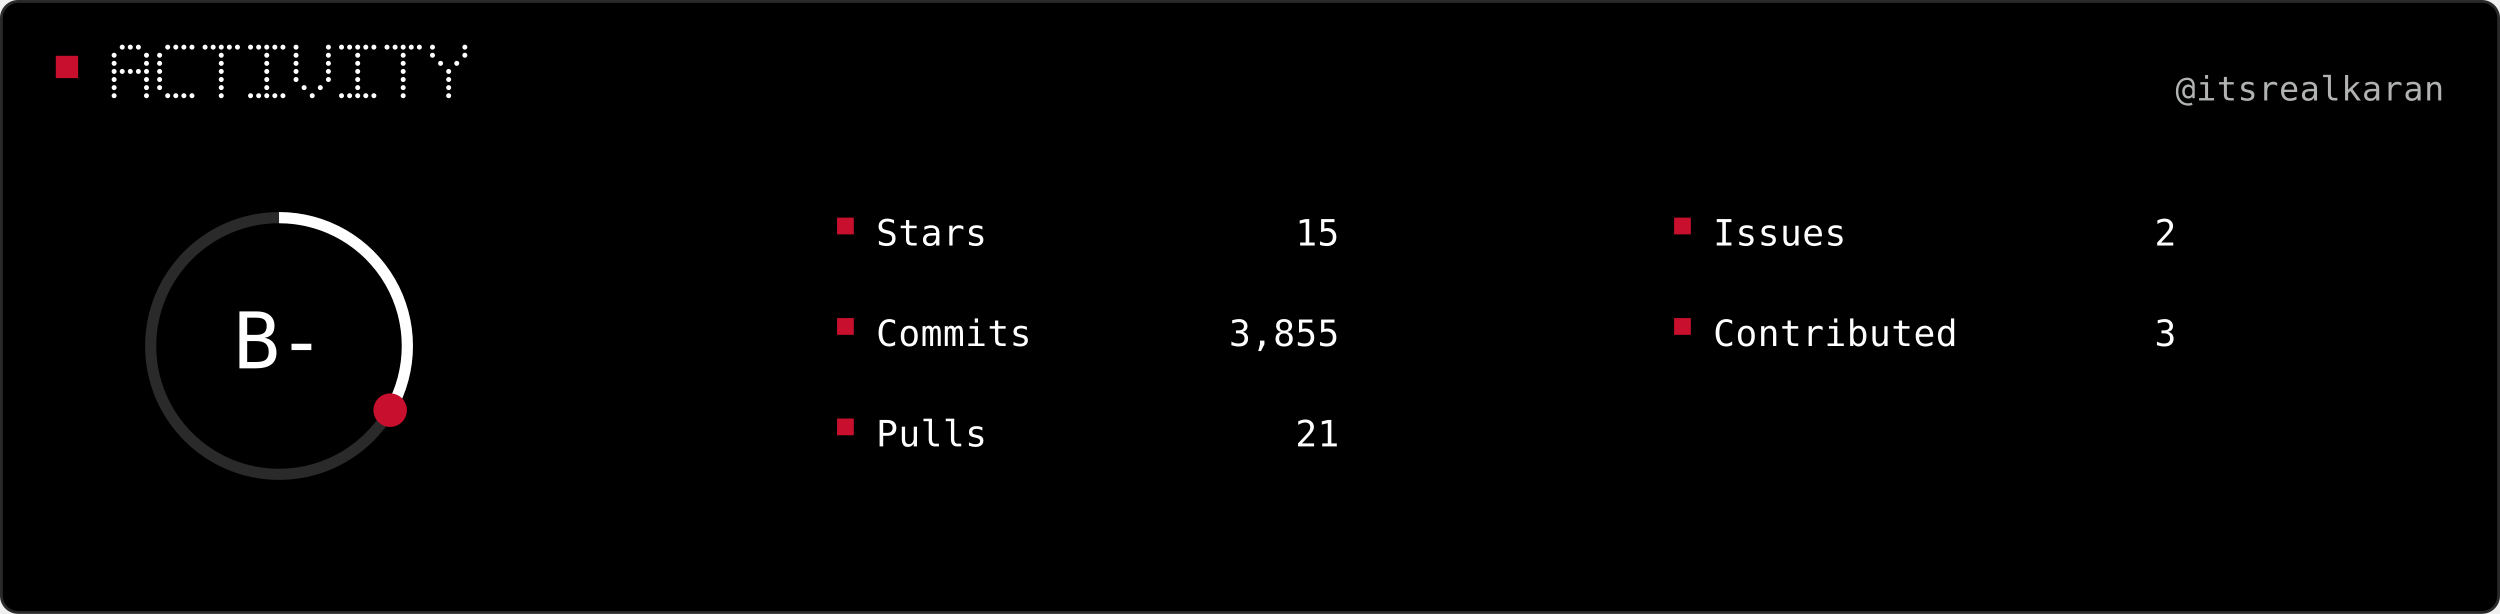
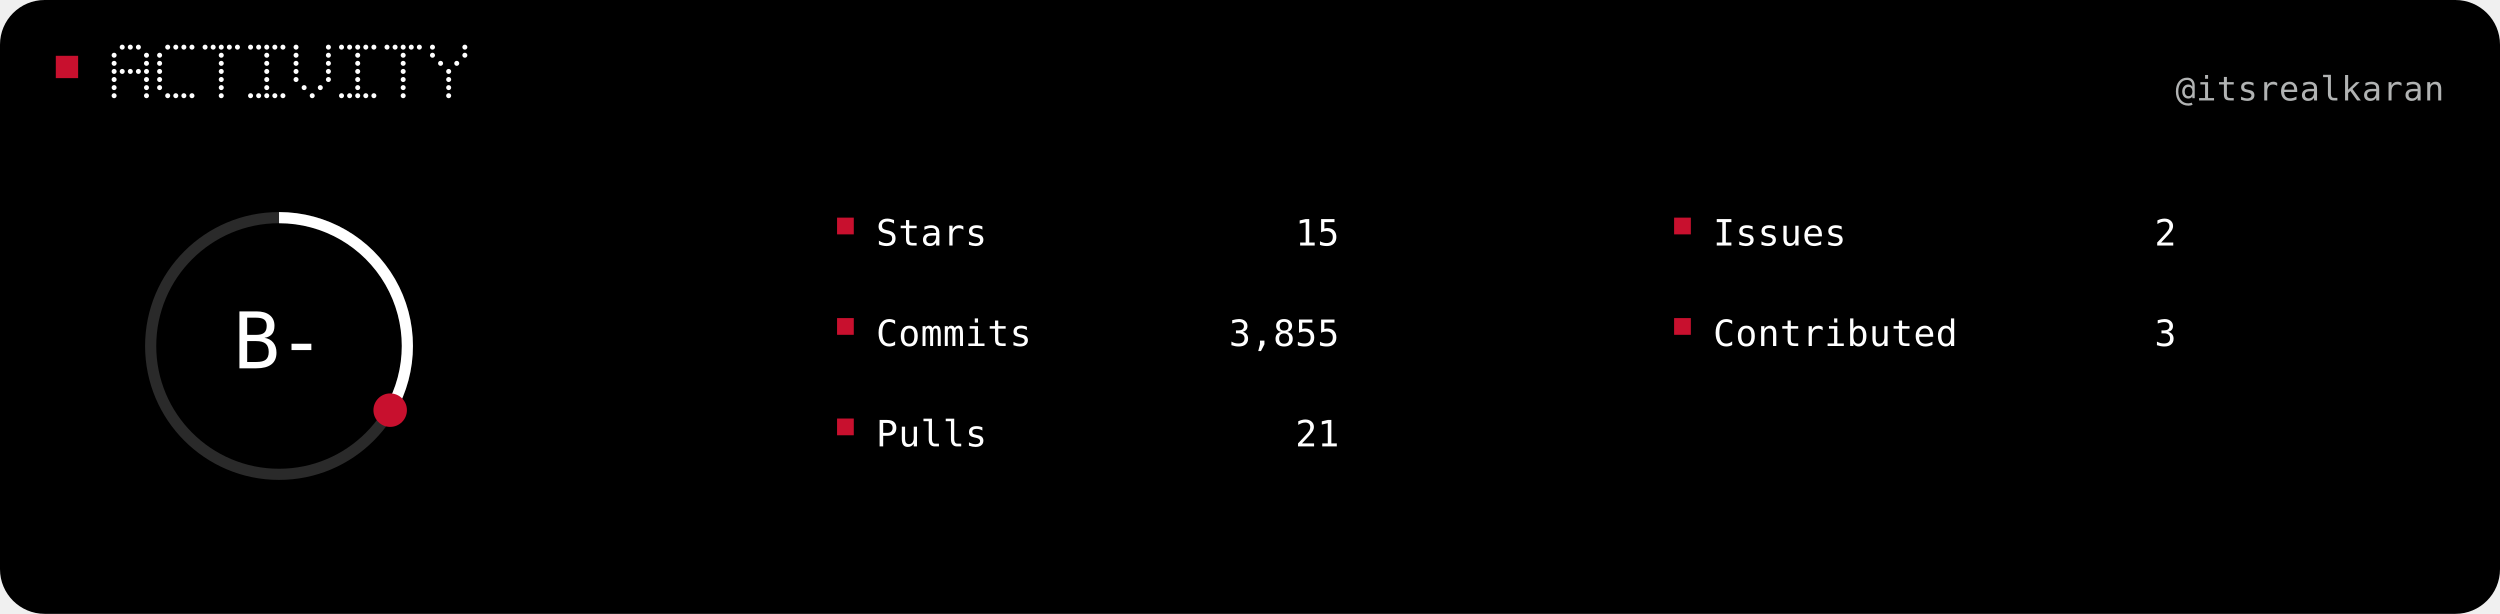
<svg xmlns="http://www.w3.org/2000/svg" width="896" height="220" viewBox="0 0 896 220" role="img">
-   <rect x="0.5" y="0.5" width="895" height="219" rx="6" fill="#000000" stroke="#2A2A2A" stroke-width="1" />
+   <rect width="896" height="220" rx="16" fill="#000000" />
  <rect x="20" y="20" width="8" height="8" fill="#C8102E" />
  <circle cx="43.8" cy="16.9" r="0.90" fill="#FFFFFF" />
  <circle cx="46.7" cy="16.9" r="0.90" fill="#FFFFFF" />
  <circle cx="49.6" cy="16.9" r="0.90" fill="#FFFFFF" />
  <circle cx="40.9" cy="19.8" r="0.90" fill="#FFFFFF" />
  <circle cx="52.5" cy="19.8" r="0.90" fill="#FFFFFF" />
  <circle cx="40.9" cy="22.7" r="0.90" fill="#FFFFFF" />
  <circle cx="52.5" cy="22.7" r="0.90" fill="#FFFFFF" />
  <circle cx="40.9" cy="25.6" r="0.90" fill="#FFFFFF" />
  <circle cx="43.8" cy="25.6" r="0.90" fill="#FFFFFF" />
  <circle cx="46.7" cy="25.6" r="0.90" fill="#FFFFFF" />
  <circle cx="49.6" cy="25.6" r="0.90" fill="#FFFFFF" />
  <circle cx="52.5" cy="25.6" r="0.90" fill="#FFFFFF" />
  <circle cx="40.9" cy="28.5" r="0.90" fill="#FFFFFF" />
  <circle cx="52.5" cy="28.5" r="0.90" fill="#FFFFFF" />
  <circle cx="40.9" cy="31.4" r="0.90" fill="#FFFFFF" />
  <circle cx="52.5" cy="31.4" r="0.90" fill="#FFFFFF" />
  <circle cx="40.9" cy="34.3" r="0.90" fill="#FFFFFF" />
  <circle cx="52.5" cy="34.3" r="0.90" fill="#FFFFFF" />
  <circle cx="60.1" cy="16.9" r="0.90" fill="#FFFFFF" />
  <circle cx="63.0" cy="16.9" r="0.90" fill="#FFFFFF" />
  <circle cx="65.9" cy="16.9" r="0.90" fill="#FFFFFF" />
  <circle cx="68.8" cy="16.9" r="0.90" fill="#FFFFFF" />
  <circle cx="57.2" cy="19.8" r="0.90" fill="#FFFFFF" />
  <circle cx="57.2" cy="22.7" r="0.90" fill="#FFFFFF" />
  <circle cx="57.2" cy="25.6" r="0.90" fill="#FFFFFF" />
  <circle cx="57.2" cy="28.5" r="0.90" fill="#FFFFFF" />
  <circle cx="57.2" cy="31.4" r="0.90" fill="#FFFFFF" />
  <circle cx="60.1" cy="34.3" r="0.90" fill="#FFFFFF" />
  <circle cx="63.0" cy="34.3" r="0.90" fill="#FFFFFF" />
  <circle cx="65.9" cy="34.3" r="0.90" fill="#FFFFFF" />
  <circle cx="68.8" cy="34.3" r="0.90" fill="#FFFFFF" />
  <circle cx="73.5" cy="16.9" r="0.90" fill="#FFFFFF" />
  <circle cx="76.4" cy="16.9" r="0.90" fill="#FFFFFF" />
  <circle cx="79.3" cy="16.9" r="0.90" fill="#FFFFFF" />
  <circle cx="82.2" cy="16.9" r="0.90" fill="#FFFFFF" />
  <circle cx="85.1" cy="16.9" r="0.90" fill="#FFFFFF" />
  <circle cx="79.3" cy="19.8" r="0.90" fill="#FFFFFF" />
  <circle cx="79.3" cy="22.7" r="0.90" fill="#FFFFFF" />
  <circle cx="79.3" cy="25.6" r="0.90" fill="#FFFFFF" />
  <circle cx="79.3" cy="28.5" r="0.90" fill="#FFFFFF" />
  <circle cx="79.3" cy="31.4" r="0.90" fill="#FFFFFF" />
  <circle cx="79.3" cy="34.3" r="0.90" fill="#FFFFFF" />
  <circle cx="89.8" cy="16.9" r="0.90" fill="#FFFFFF" />
  <circle cx="92.7" cy="16.9" r="0.90" fill="#FFFFFF" />
  <circle cx="95.6" cy="16.9" r="0.90" fill="#FFFFFF" />
  <circle cx="98.5" cy="16.9" r="0.90" fill="#FFFFFF" />
  <circle cx="101.4" cy="16.9" r="0.90" fill="#FFFFFF" />
  <circle cx="95.6" cy="19.8" r="0.90" fill="#FFFFFF" />
  <circle cx="95.6" cy="22.7" r="0.90" fill="#FFFFFF" />
  <circle cx="95.6" cy="25.6" r="0.90" fill="#FFFFFF" />
  <circle cx="95.6" cy="28.5" r="0.90" fill="#FFFFFF" />
  <circle cx="95.6" cy="31.4" r="0.90" fill="#FFFFFF" />
  <circle cx="89.8" cy="34.3" r="0.90" fill="#FFFFFF" />
  <circle cx="92.7" cy="34.3" r="0.90" fill="#FFFFFF" />
  <circle cx="95.6" cy="34.3" r="0.90" fill="#FFFFFF" />
  <circle cx="98.5" cy="34.3" r="0.90" fill="#FFFFFF" />
  <circle cx="101.4" cy="34.3" r="0.90" fill="#FFFFFF" />
  <circle cx="106.1" cy="16.9" r="0.90" fill="#FFFFFF" />
  <circle cx="117.7" cy="16.9" r="0.90" fill="#FFFFFF" />
  <circle cx="106.1" cy="19.8" r="0.90" fill="#FFFFFF" />
  <circle cx="117.7" cy="19.8" r="0.90" fill="#FFFFFF" />
  <circle cx="106.1" cy="22.7" r="0.90" fill="#FFFFFF" />
  <circle cx="117.7" cy="22.7" r="0.90" fill="#FFFFFF" />
  <circle cx="106.1" cy="25.6" r="0.90" fill="#FFFFFF" />
  <circle cx="117.7" cy="25.6" r="0.90" fill="#FFFFFF" />
  <circle cx="106.1" cy="28.5" r="0.90" fill="#FFFFFF" />
  <circle cx="117.7" cy="28.5" r="0.90" fill="#FFFFFF" />
  <circle cx="109.0" cy="31.4" r="0.90" fill="#FFFFFF" />
  <circle cx="114.8" cy="31.4" r="0.90" fill="#FFFFFF" />
  <circle cx="111.9" cy="34.3" r="0.90" fill="#FFFFFF" />
  <circle cx="122.4" cy="16.9" r="0.90" fill="#FFFFFF" />
  <circle cx="125.3" cy="16.9" r="0.90" fill="#FFFFFF" />
  <circle cx="128.2" cy="16.9" r="0.90" fill="#FFFFFF" />
  <circle cx="131.1" cy="16.9" r="0.90" fill="#FFFFFF" />
  <circle cx="134.0" cy="16.9" r="0.90" fill="#FFFFFF" />
  <circle cx="128.2" cy="19.8" r="0.90" fill="#FFFFFF" />
  <circle cx="128.2" cy="22.7" r="0.90" fill="#FFFFFF" />
  <circle cx="128.2" cy="25.6" r="0.90" fill="#FFFFFF" />
  <circle cx="128.2" cy="28.5" r="0.90" fill="#FFFFFF" />
  <circle cx="128.2" cy="31.4" r="0.90" fill="#FFFFFF" />
  <circle cx="122.4" cy="34.3" r="0.90" fill="#FFFFFF" />
  <circle cx="125.3" cy="34.3" r="0.90" fill="#FFFFFF" />
  <circle cx="128.2" cy="34.3" r="0.90" fill="#FFFFFF" />
  <circle cx="131.1" cy="34.3" r="0.90" fill="#FFFFFF" />
  <circle cx="134.0" cy="34.3" r="0.90" fill="#FFFFFF" />
  <circle cx="138.7" cy="16.9" r="0.90" fill="#FFFFFF" />
  <circle cx="141.6" cy="16.9" r="0.90" fill="#FFFFFF" />
  <circle cx="144.5" cy="16.9" r="0.90" fill="#FFFFFF" />
  <circle cx="147.4" cy="16.9" r="0.90" fill="#FFFFFF" />
  <circle cx="150.3" cy="16.9" r="0.90" fill="#FFFFFF" />
  <circle cx="144.5" cy="19.8" r="0.90" fill="#FFFFFF" />
  <circle cx="144.5" cy="22.7" r="0.90" fill="#FFFFFF" />
  <circle cx="144.5" cy="25.6" r="0.90" fill="#FFFFFF" />
  <circle cx="144.5" cy="28.5" r="0.90" fill="#FFFFFF" />
  <circle cx="144.5" cy="31.4" r="0.90" fill="#FFFFFF" />
  <circle cx="144.5" cy="34.3" r="0.90" fill="#FFFFFF" />
  <circle cx="155.0" cy="16.9" r="0.90" fill="#FFFFFF" />
  <circle cx="166.6" cy="16.9" r="0.90" fill="#FFFFFF" />
  <circle cx="155.0" cy="19.8" r="0.90" fill="#FFFFFF" />
  <circle cx="166.6" cy="19.8" r="0.90" fill="#FFFFFF" />
  <circle cx="157.9" cy="22.7" r="0.90" fill="#FFFFFF" />
  <circle cx="163.7" cy="22.7" r="0.90" fill="#FFFFFF" />
  <circle cx="160.8" cy="25.6" r="0.90" fill="#FFFFFF" />
  <circle cx="160.8" cy="28.5" r="0.90" fill="#FFFFFF" />
  <circle cx="160.8" cy="31.4" r="0.90" fill="#FFFFFF" />
  <circle cx="160.8" cy="34.3" r="0.90" fill="#FFFFFF" />
  <text x="876" y="36" fill="#B1B3B3" text-anchor="end" font-family="ui-monospace, Geist Mono, monospace" font-size="12" letter-spacing="0.2" dominant-baseline="auto">@itsrealkaran</text>
  <circle cx="100.0" cy="124.0" r="46" fill="none" stroke="#2A2A2A" stroke-width="4" />
  <path d="M 100.00 78.00 A 46 46 0 0 1 139.84 147.00" fill="none" stroke="#FFFFFF" stroke-width="4" />
  <circle cx="139.84" cy="147.00" r="6" fill="#C8102E" />
  <text x="100" y="132" fill="#FFFFFF" text-anchor="middle" font-family="ui-monospace, Geist Mono, monospace" font-size="28" letter-spacing="-0.8" dominant-baseline="auto">B-</text>
  <rect x="300" y="78" width="6" height="6" fill="#C8102E" />
  <text x="314" y="88" fill="#FFFFFF" text-anchor="start" font-family="ui-monospace, Geist Mono, monospace" font-size="13" letter-spacing="0.15" dominant-baseline="auto">Stars</text>
  <text x="480" y="88" fill="#FFFFFF" text-anchor="end" font-family="ui-monospace, Geist Mono, monospace" font-size="13" letter-spacing="0.1" dominant-baseline="auto">15</text>
  <rect x="300" y="114" width="6" height="6" fill="#C8102E" />
  <text x="314" y="124" fill="#FFFFFF" text-anchor="start" font-family="ui-monospace, Geist Mono, monospace" font-size="13" letter-spacing="0.15" dominant-baseline="auto">Commits</text>
  <text x="480" y="124" fill="#FFFFFF" text-anchor="end" font-family="ui-monospace, Geist Mono, monospace" font-size="13" letter-spacing="0.1" dominant-baseline="auto">3,855</text>
  <rect x="300" y="150" width="6" height="6" fill="#C8102E" />
  <text x="314" y="160" fill="#FFFFFF" text-anchor="start" font-family="ui-monospace, Geist Mono, monospace" font-size="13" letter-spacing="0.15" dominant-baseline="auto">Pulls</text>
  <text x="480" y="160" fill="#FFFFFF" text-anchor="end" font-family="ui-monospace, Geist Mono, monospace" font-size="13" letter-spacing="0.1" dominant-baseline="auto">21</text>
  <rect x="600" y="78" width="6" height="6" fill="#C8102E" />
  <text x="614" y="88" fill="#FFFFFF" text-anchor="start" font-family="ui-monospace, Geist Mono, monospace" font-size="13" letter-spacing="0.15" dominant-baseline="auto">Issues</text>
  <text x="780" y="88" fill="#FFFFFF" text-anchor="end" font-family="ui-monospace, Geist Mono, monospace" font-size="13" letter-spacing="0.1" dominant-baseline="auto">2</text>
  <rect x="600" y="114" width="6" height="6" fill="#C8102E" />
  <text x="614" y="124" fill="#FFFFFF" text-anchor="start" font-family="ui-monospace, Geist Mono, monospace" font-size="13" letter-spacing="0.15" dominant-baseline="auto">Contributed</text>
  <text x="780" y="124" fill="#FFFFFF" text-anchor="end" font-family="ui-monospace, Geist Mono, monospace" font-size="13" letter-spacing="0.1" dominant-baseline="auto">3</text>
</svg>
